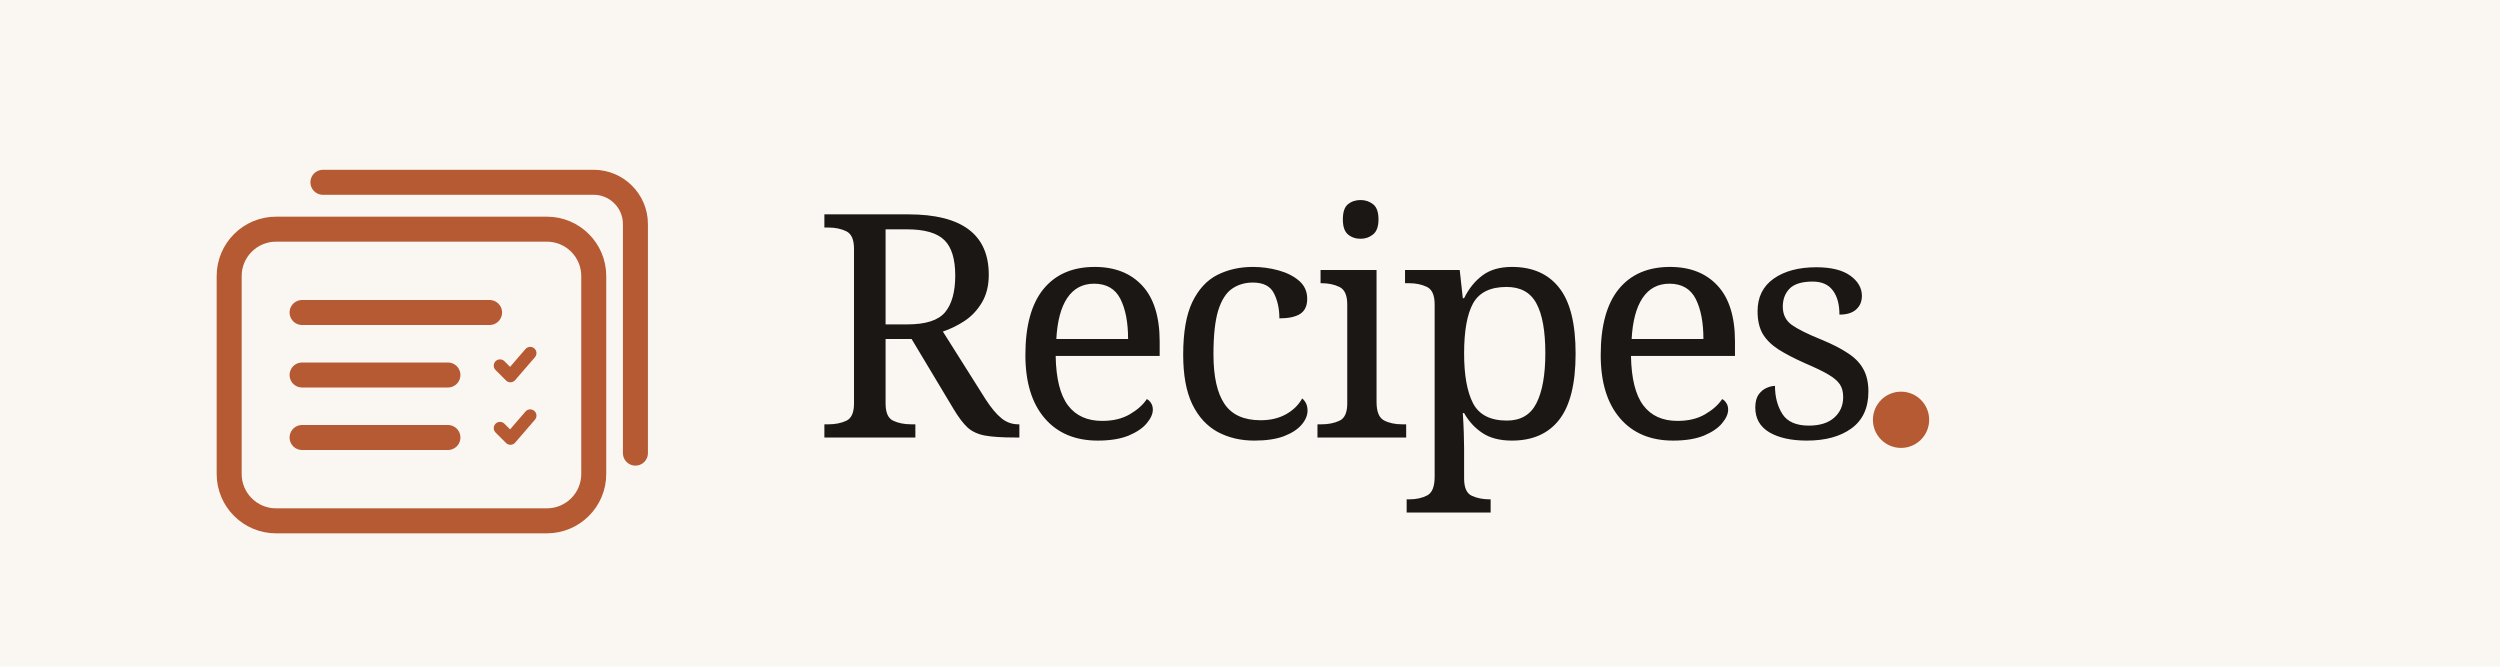
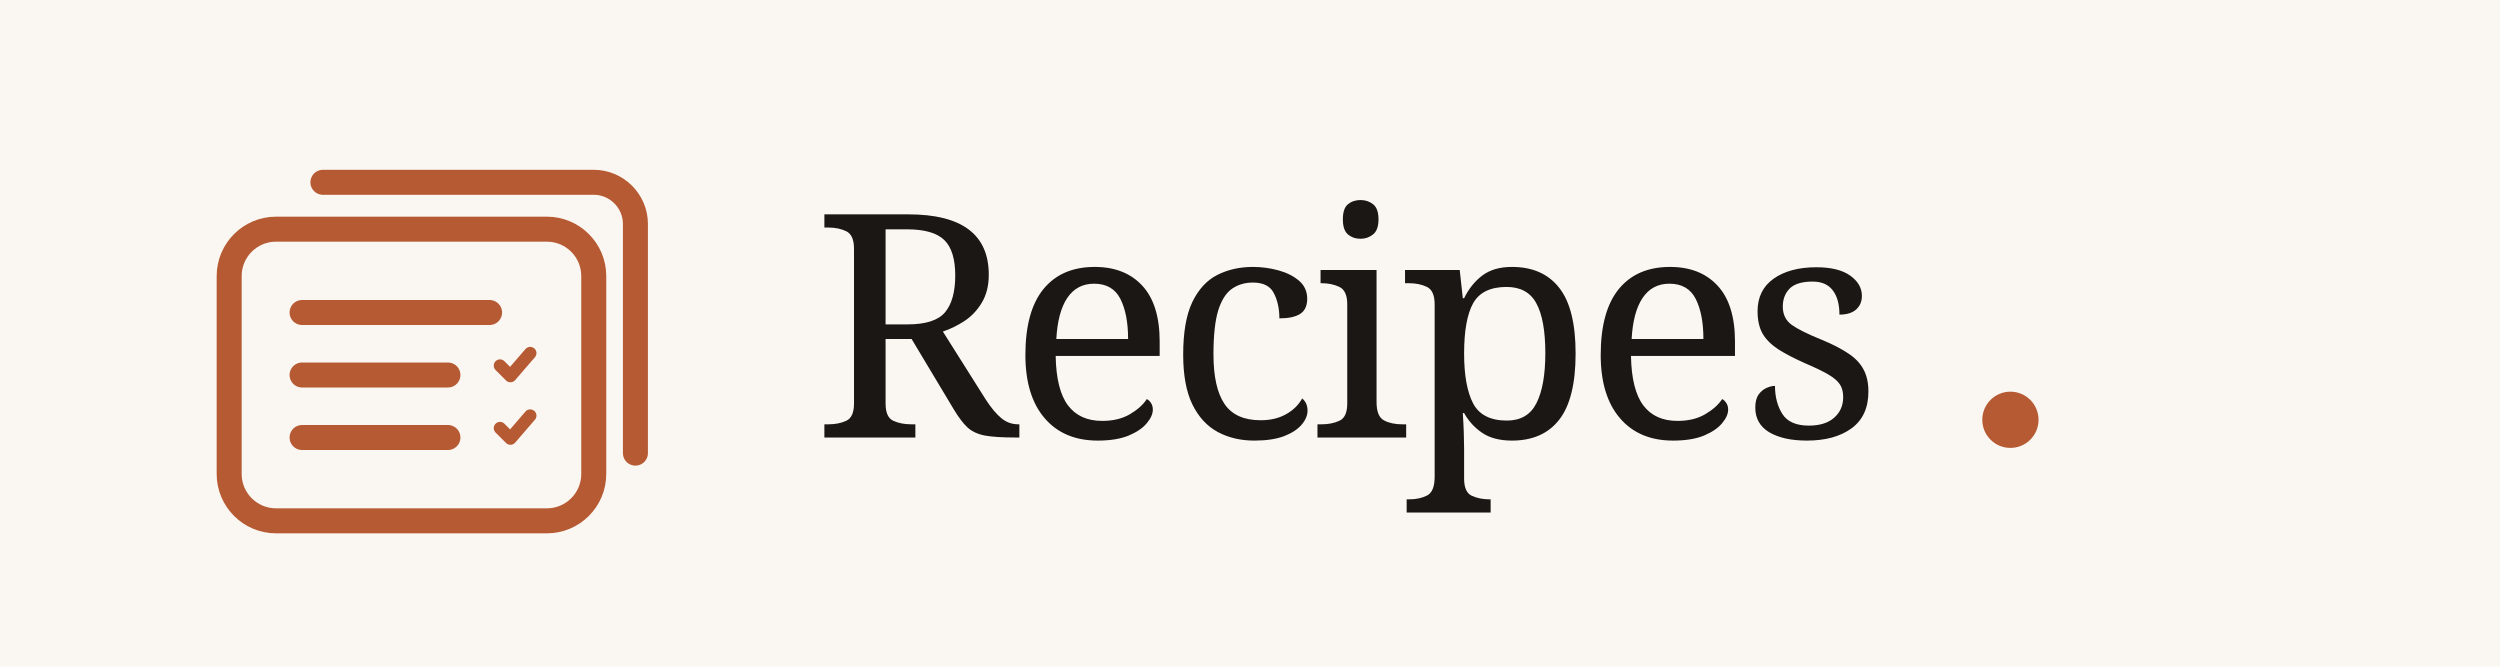
<svg xmlns="http://www.w3.org/2000/svg" viewBox="0 0 240 64" role="img" aria-labelledby="title desc">
  <rect width="240" height="64" fill="#FAF7F2" />
  <g transform="translate(18 13)" fill="none" stroke="#B65A33" stroke-width="2.4" stroke-linecap="round" stroke-linejoin="round">
    <path d="M13 4.5h26c2.2 0 4 1.8 4 4v22" />
    <rect x="4" y="9" width="35" height="28" rx="4.5" />
    <path d="M11 17h18" />
    <path d="M11 23h14" />
    <path d="M11 29h14" />
  </g>
  <g transform="translate(18 13)" fill="none" stroke="#B65A33" stroke-width="1.2" stroke-linecap="round" stroke-linejoin="round">
    <path d="M30 22.1l1 1 1.9-2.2" />
    <path d="M30 28.1l1 1 1.9-2.2" />
  </g>
  <text x="78" y="42" fill="#1A1714" font-family="Newsreader, 'Iowan Old Style', Georgia, serif" font-weight="500" font-size="30" letter-spacing="-0.9">Recipes</text>
-   <circle cx="182.5" cy="40.3" r="2.7" fill="#B65A33" />
+   <circle cx="193" cy="40.3" r="2.7" fill="#B65A33" />
</svg>
